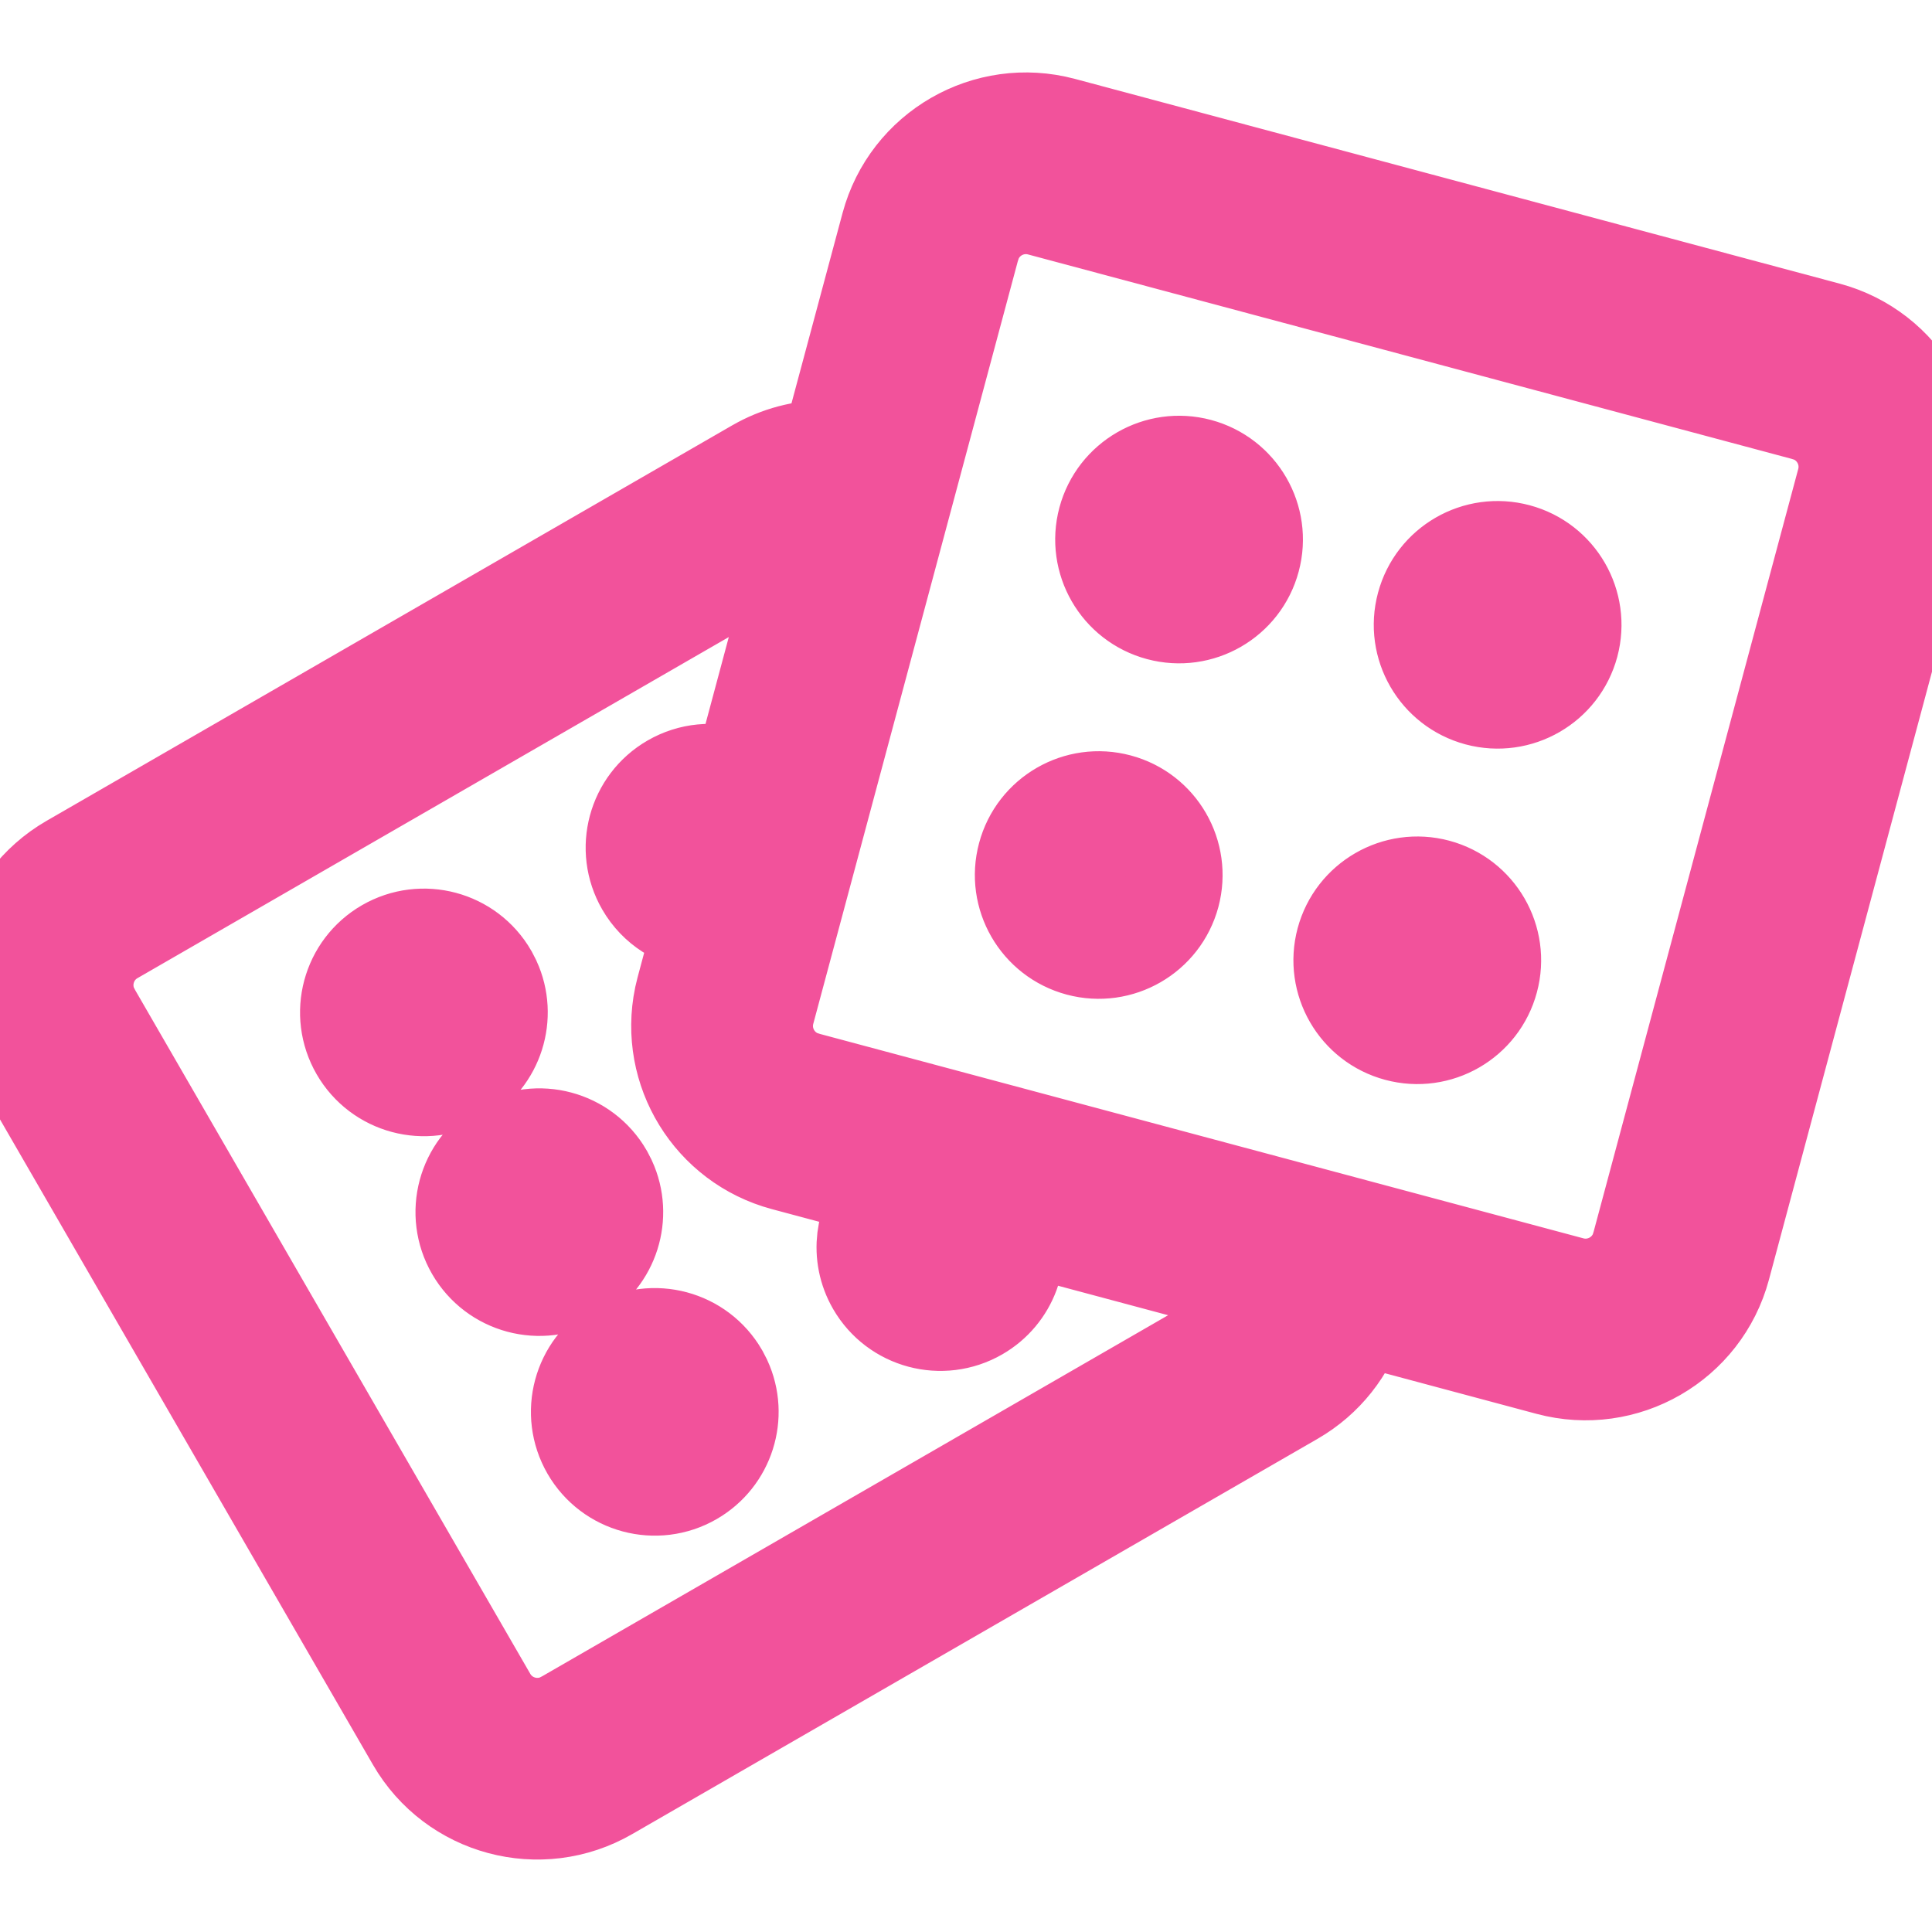
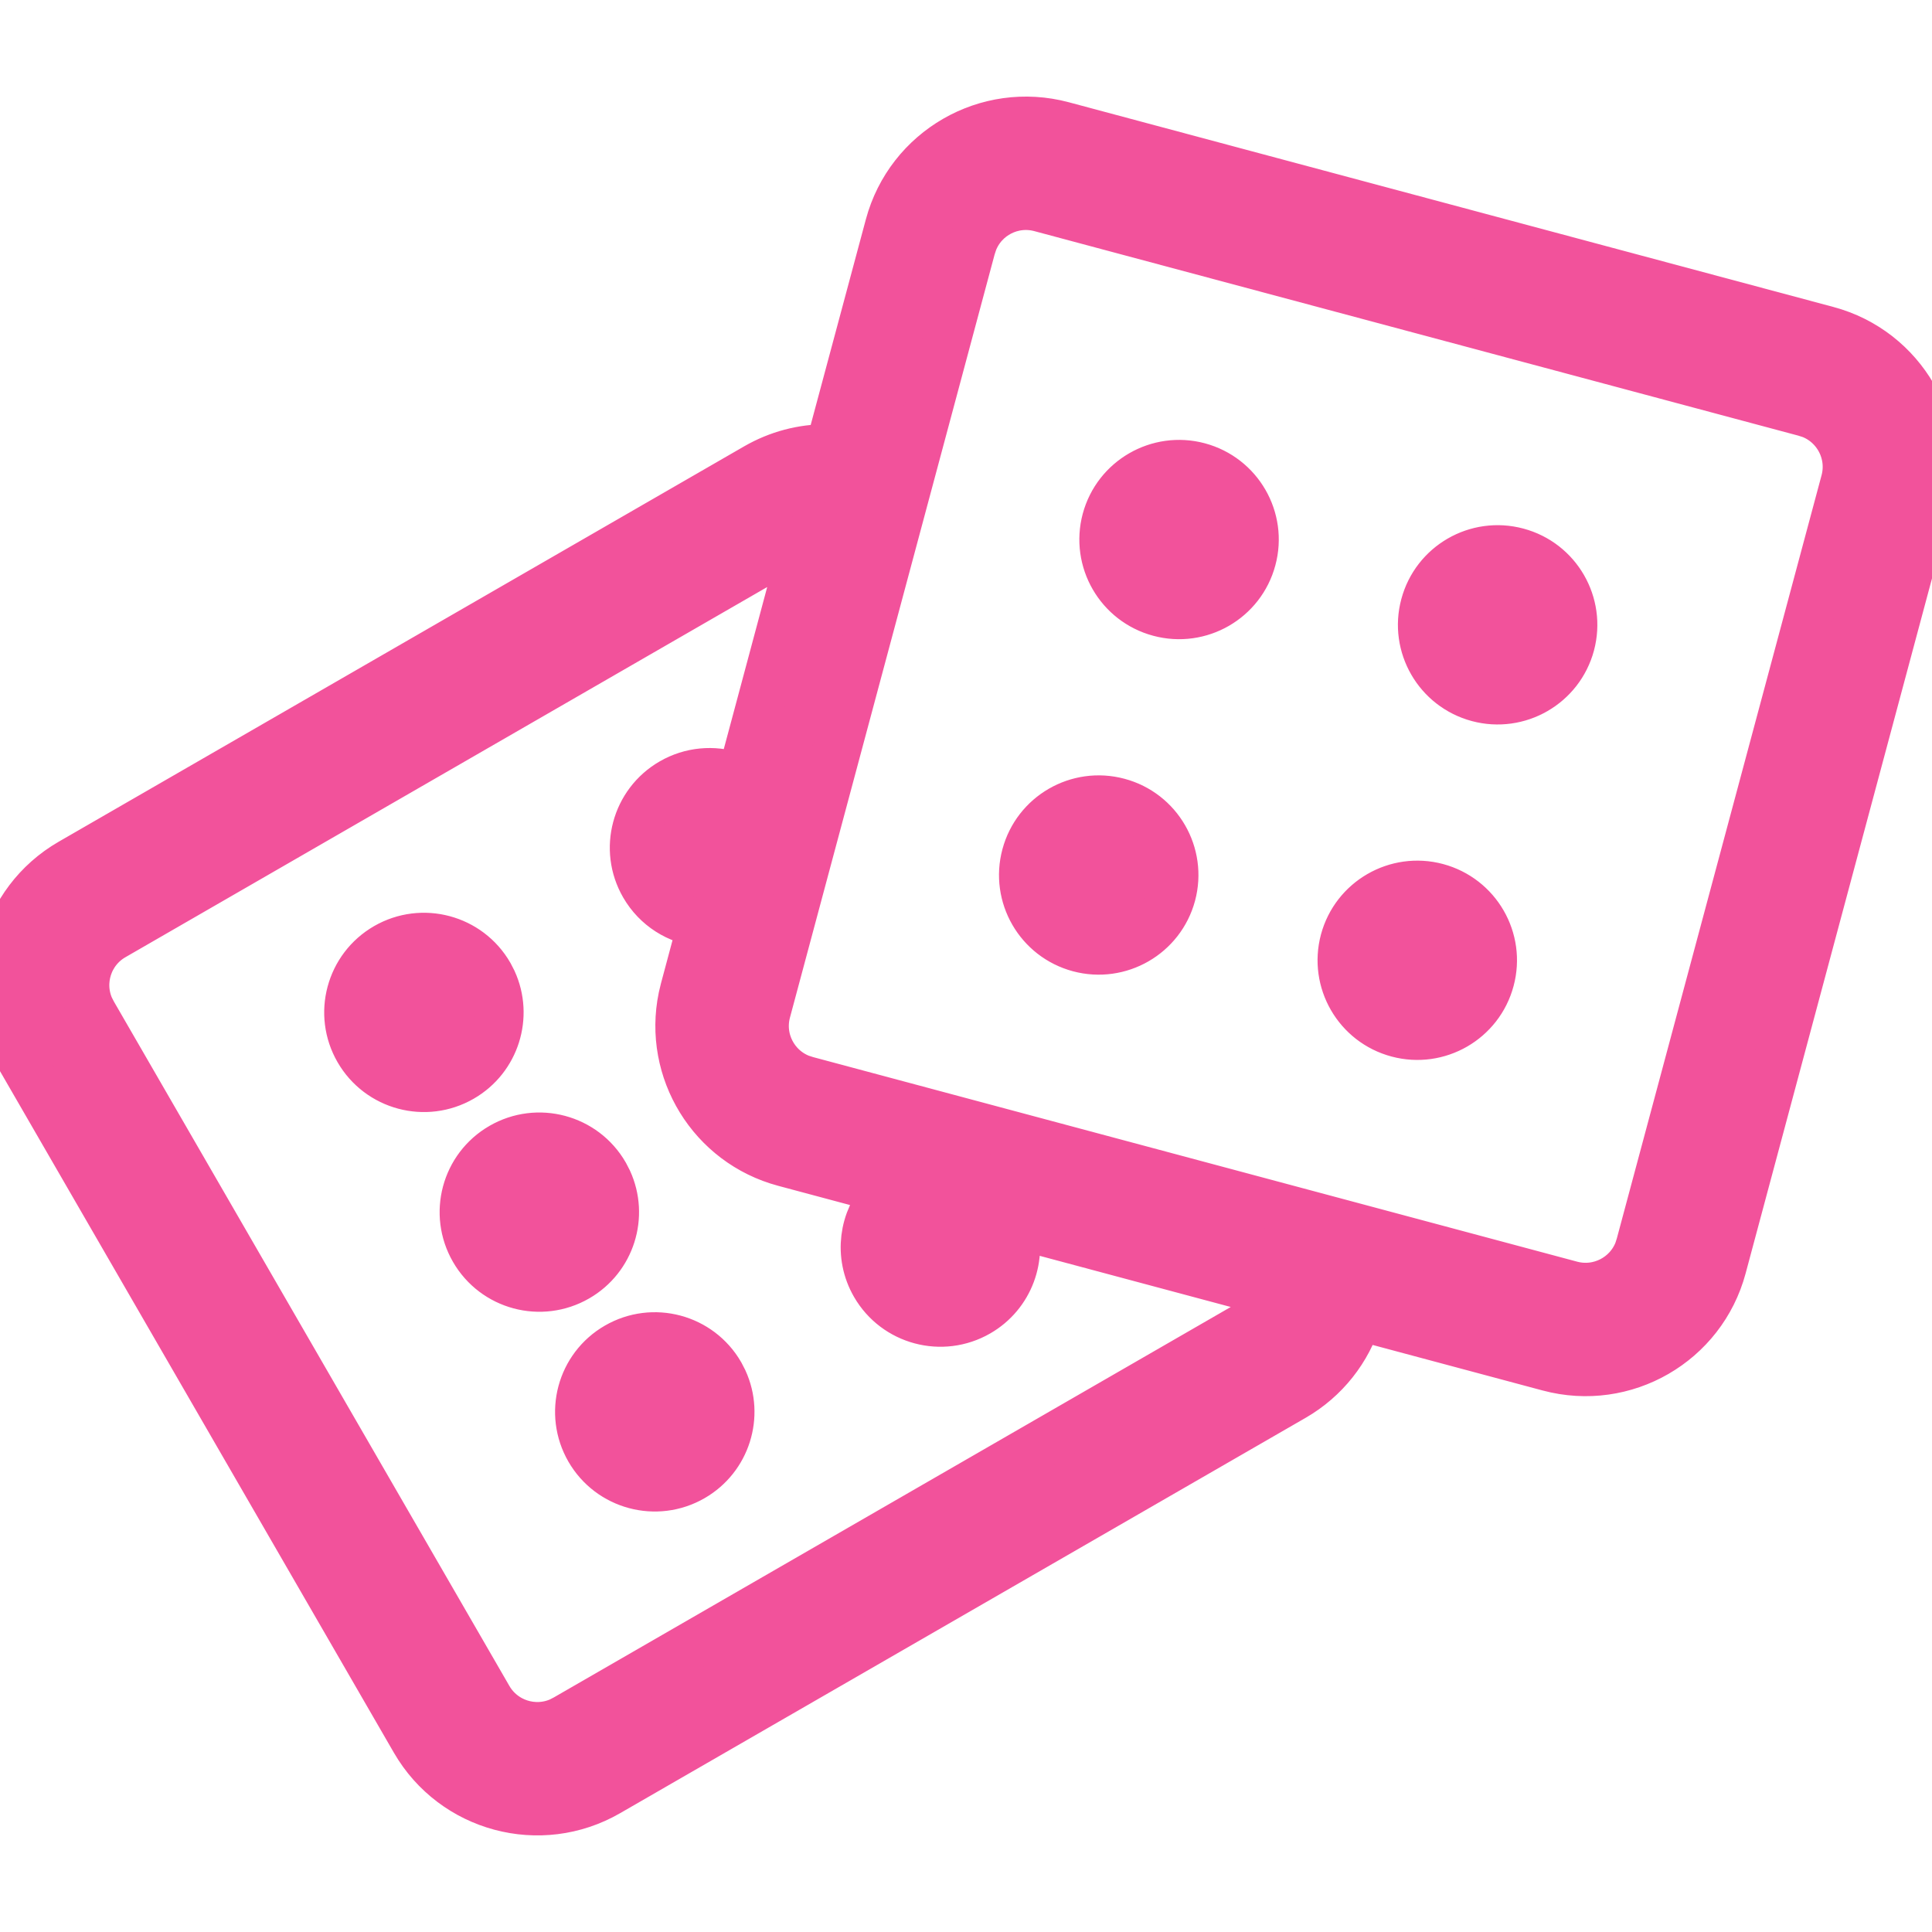
<svg xmlns="http://www.w3.org/2000/svg" width="800px" height="800px" viewBox="0 -2.5 40 40" version="1.1">
-   <g id="icons" stroke="#f2529b" stroke-width="2" fill="none" fill-rule="evenodd">
+   <g id="icons" stroke="#f2529b" stroke-width="1" fill="none" fill-rule="evenodd">
    <g id="ui-gambling-website-lined-icnos-casinoshunter" transform="translate(-990, -542)" fill="#f2529b" fill-rule="nonzero">
      <g id="square-filled" transform="translate(50, 120)">
        <path d="M961.999,422.1 L977.828,426.338 C979.391,426.756 980.318,428.361 979.899,429.922 L975.658,445.736 C975.239,447.297 973.633,448.224 972.07,447.806 L968.116,446.747 C967.901,447.447 967.432,448.046 966.781,448.422 L952.589,456.607 C951.188,457.416 949.396,456.936 948.587,455.536 L940.393,441.358 C939.584,439.958 940.064,438.168 941.465,437.36 L955.657,429.174 C956.11,428.913 956.614,428.78 957.132,428.782 L957.172,428.783 L958.41,424.17 C958.829,422.609 960.436,421.682 961.999,422.1 Z M956.676,430.631 L956.607,430.663 L956.539,430.699 L942.347,438.885 C941.826,439.185 941.625,439.827 941.862,440.364 L941.92,440.477 L950.113,454.655 C950.414,455.176 951.056,455.377 951.594,455.14 L951.707,455.082 L965.899,446.896 C966.1,446.781 966.257,446.612 966.357,446.414 L966.411,446.291 L960.955,444.83 C961.184,445.519 960.906,446.297 960.252,446.674 C959.503,447.105 958.547,446.849 958.115,446.102 C957.763,445.494 957.868,444.747 958.326,444.256 L958.43,444.154 L956.241,443.568 C954.734,443.165 953.817,441.658 954.129,440.151 L954.169,439.984 L954.538,438.606 C954.041,438.557 953.591,438.275 953.335,437.831 C952.903,437.084 953.16,436.128 953.908,435.697 C954.304,435.468 954.768,435.429 955.184,435.567 L955.337,435.627 L956.676,430.631 Z M954.911,447.95 L954.98,448.084 C955.311,448.808 955.043,449.678 954.338,450.085 C953.59,450.516 952.634,450.26 952.202,449.513 C951.77,448.765 952.026,447.809 952.774,447.378 C953.522,446.946 954.479,447.202 954.911,447.95 Z M966.847,446.202 L967.783,446.453 L967.783,446.452 L966.847,446.202 Z M952.521,443.815 L952.59,443.949 C952.921,444.673 952.653,445.543 951.949,445.949 C951.2,446.381 950.244,446.125 949.812,445.377 C949.38,444.63 949.636,443.674 950.384,443.243 C951.132,442.811 952.089,443.067 952.521,443.815 Z M960.153,424.505 L960.113,424.626 L955.872,440.439 C955.716,441.02 956.028,441.616 956.576,441.828 L956.697,441.867 L972.526,446.105 C973.107,446.26 973.703,445.949 973.916,445.401 L973.955,445.28 L978.197,429.467 C978.352,428.886 978.041,428.291 977.493,428.078 L977.371,428.039 L961.543,423.802 C960.961,423.646 960.365,423.957 960.153,424.505 Z M959.193,444.15 L959.19,444.152 L960.275,444.443 L960.273,444.44 L959.193,444.15 Z M950.131,439.679 L950.2,439.813 C950.531,440.537 950.263,441.408 949.559,441.814 C948.811,442.246 947.854,441.99 947.422,441.242 C946.99,440.495 947.246,439.539 947.995,439.107 C948.743,438.676 949.699,438.932 950.131,439.679 Z M969.748,437.872 C970.582,438.096 971.078,438.952 970.854,439.786 C970.631,440.62 969.773,441.115 968.938,440.891 C968.104,440.668 967.609,439.811 967.832,438.977 C968.056,438.144 968.914,437.649 969.748,437.872 Z M963.153,436.107 C963.987,436.33 964.482,437.187 964.259,438.021 C964.035,438.854 963.177,439.349 962.343,439.126 C961.508,438.902 961.013,438.045 961.237,437.212 C961.46,436.378 962.318,435.883 963.153,436.107 Z M971.412,430.927 C972.246,431.15 972.741,432.007 972.518,432.841 C972.294,433.674 971.436,434.169 970.602,433.946 C969.767,433.722 969.272,432.865 969.496,432.032 C969.719,431.198 970.577,430.703 971.412,430.927 Z M964.816,429.161 C965.651,429.385 966.146,430.242 965.922,431.075 C965.699,431.909 964.841,432.404 964.006,432.18 C963.172,431.957 962.677,431.1 962.9,430.266 C963.124,429.433 963.982,428.938 964.816,429.161 Z" id="craps">

</path>
      </g>
    </g>
  </g>
</svg>
